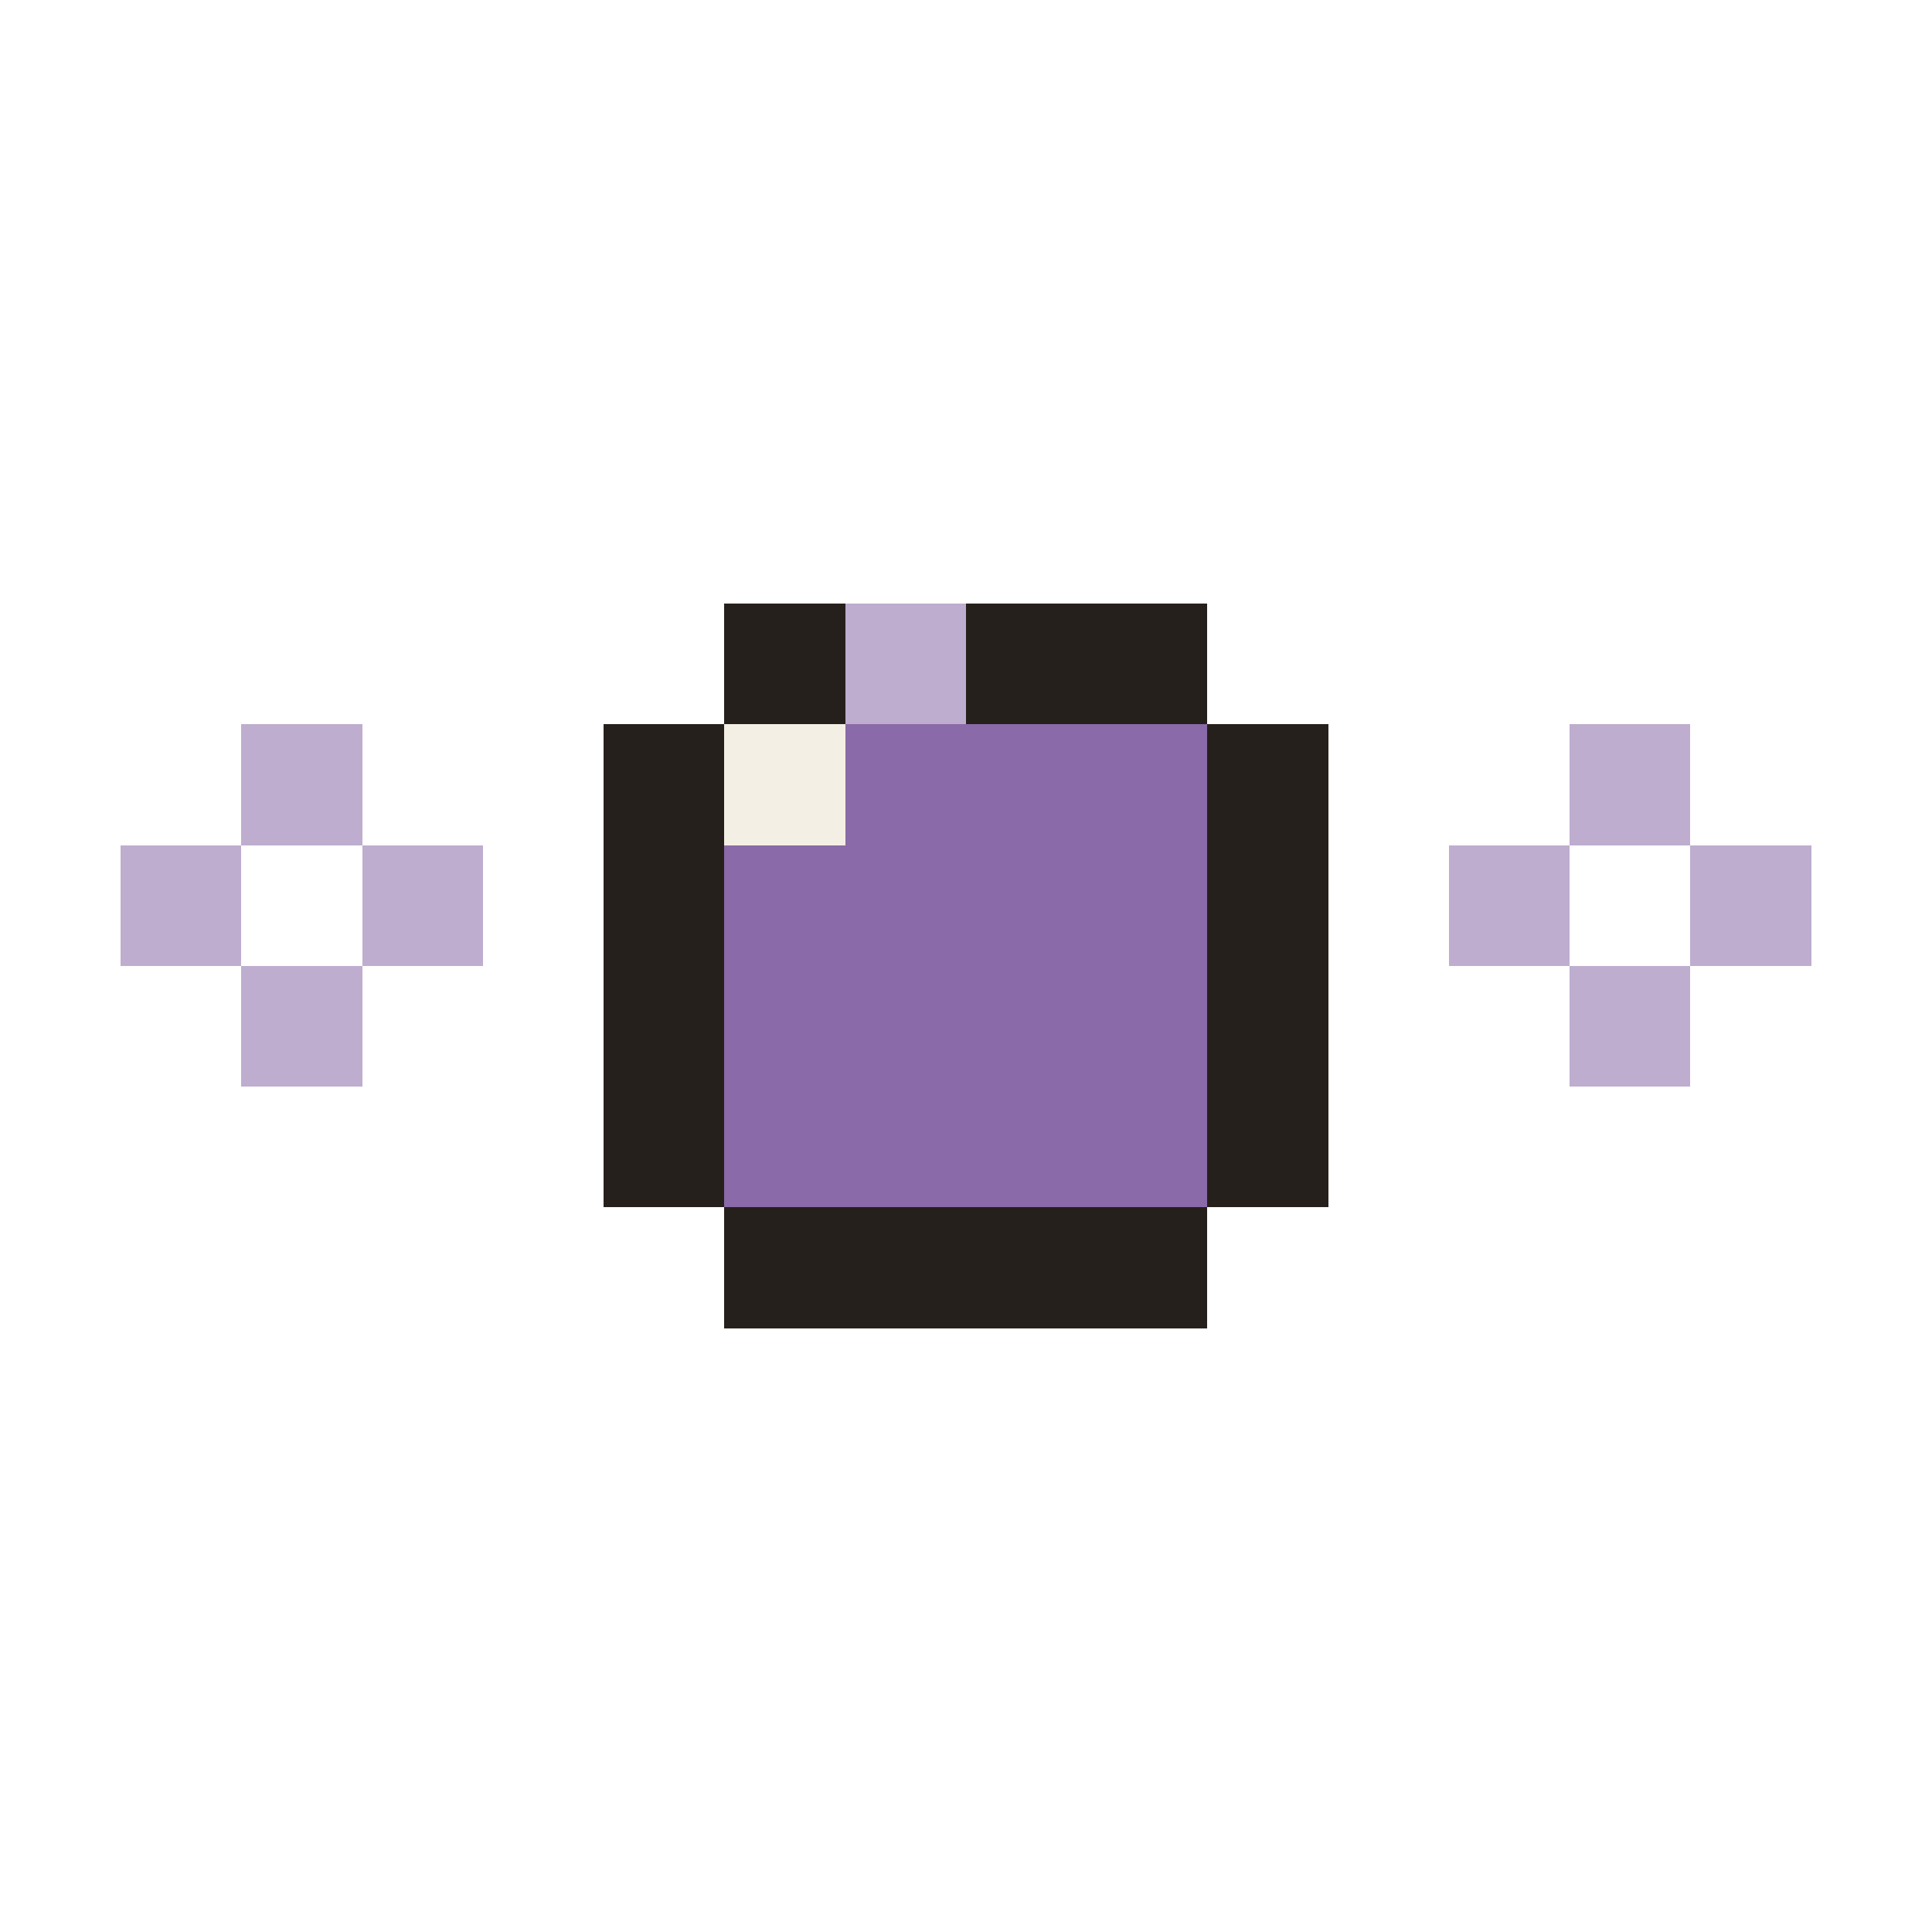
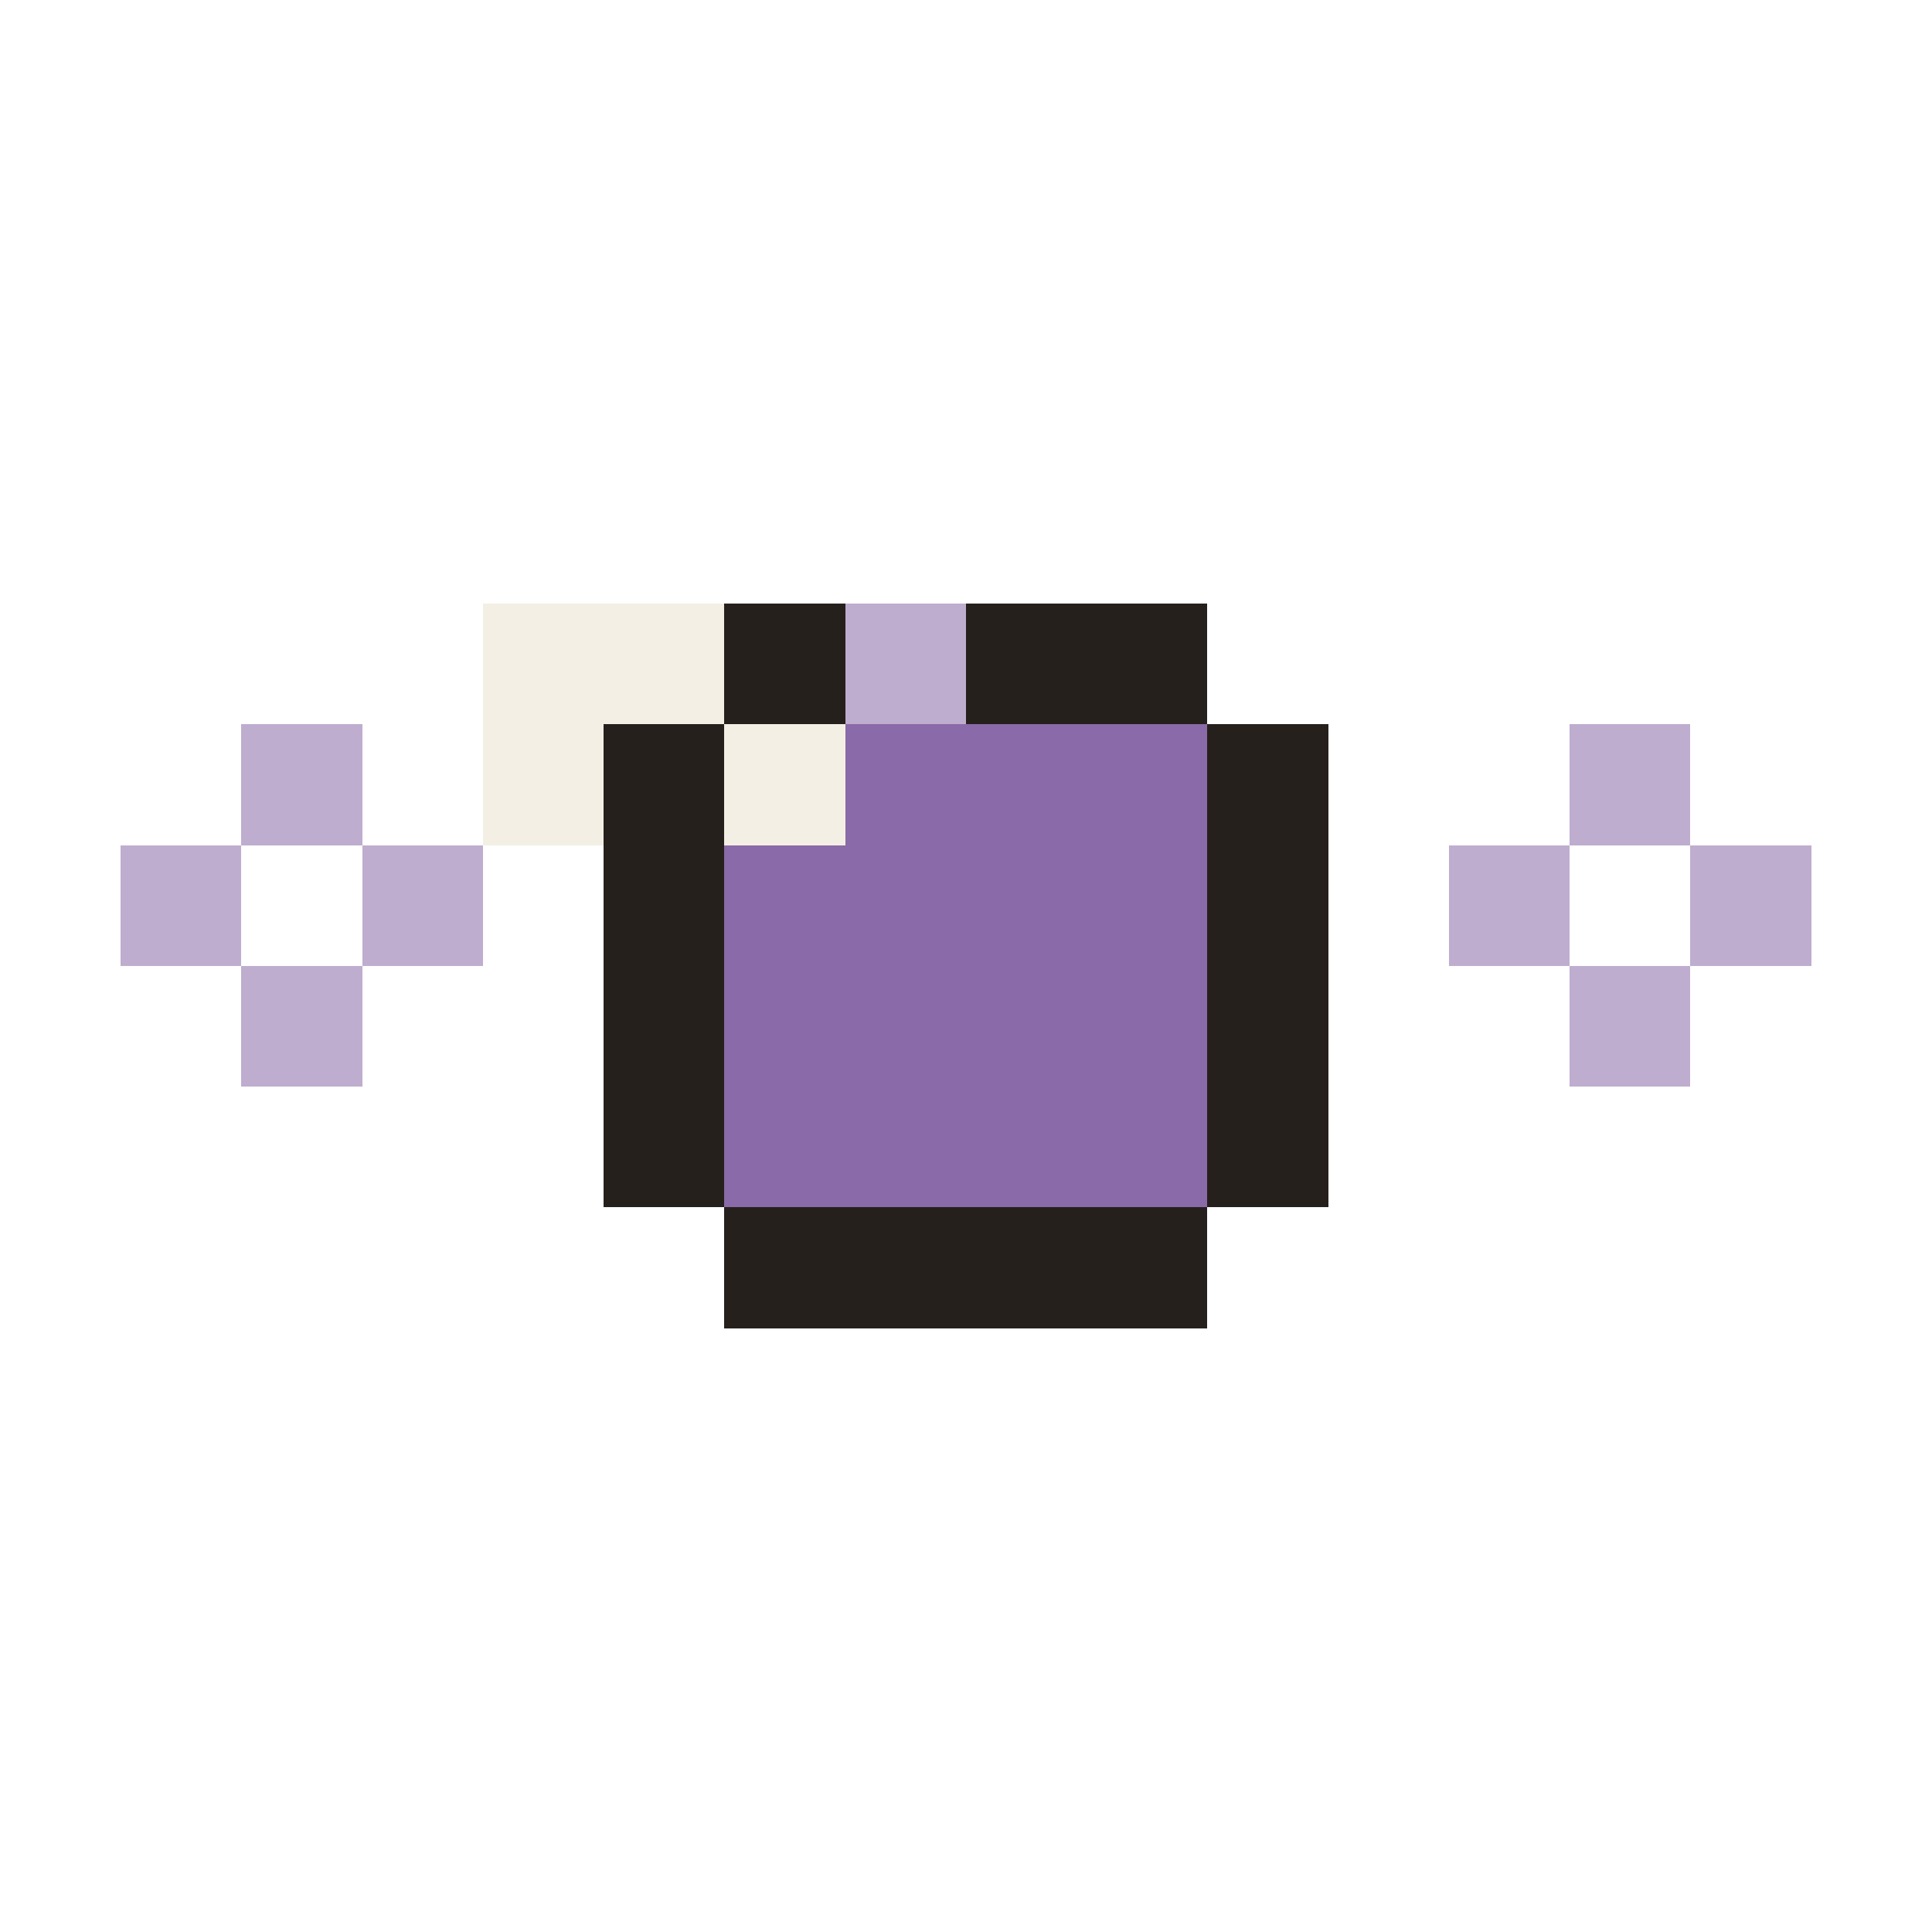
<svg xmlns="http://www.w3.org/2000/svg" width="16" height="16" viewBox="0 0 16 16" shape-rendering="crispEdges">
+   <rect x="4" y="5" width="2" height="1" fill="#f4efe4" />
  <rect x="6" y="5" width="1" height="1" fill="#26201c" />
  <rect x="7" y="5" width="1" height="1" fill="#beadcf" />
  <rect x="8" y="5" width="2" height="1" fill="#26201c" />
  <rect x="2" y="6" width="1" height="1" fill="#beadcf" />
+   <rect x="4" y="6" width="1" height="1" fill="#f4efe4" />
  <rect x="5" y="6" width="1" height="1" fill="#26201c" />
  <rect x="6" y="6" width="1" height="1" fill="#f4efe4" />
  <rect x="7" y="6" width="3" height="1" fill="#8a6aa8" />
  <rect x="10" y="6" width="1" height="1" fill="#26201c" />
  <rect x="13" y="6" width="1" height="1" fill="#beadcf" />
  <rect x="1" y="7" width="1" height="1" fill="#beadcf" />
  <rect x="3" y="7" width="1" height="1" fill="#beadcf" />
  <rect x="5" y="7" width="1" height="1" fill="#26201c" />
  <rect x="6" y="7" width="4" height="1" fill="#8a6aa8" />
  <rect x="10" y="7" width="1" height="1" fill="#26201c" />
  <rect x="12" y="7" width="1" height="1" fill="#beadcf" />
  <rect x="14" y="7" width="1" height="1" fill="#beadcf" />
  <rect x="2" y="8" width="1" height="1" fill="#beadcf" />
  <rect x="5" y="8" width="1" height="1" fill="#26201c" />
  <rect x="6" y="8" width="4" height="1" fill="#8a6aa8" />
  <rect x="10" y="8" width="1" height="1" fill="#26201c" />
  <rect x="13" y="8" width="1" height="1" fill="#beadcf" />
  <rect x="5" y="9" width="1" height="1" fill="#26201c" />
  <rect x="6" y="9" width="4" height="1" fill="#8a6aa8" />
  <rect x="10" y="9" width="1" height="1" fill="#26201c" />
  <rect x="6" y="10" width="4" height="1" fill="#26201c" />
</svg>
